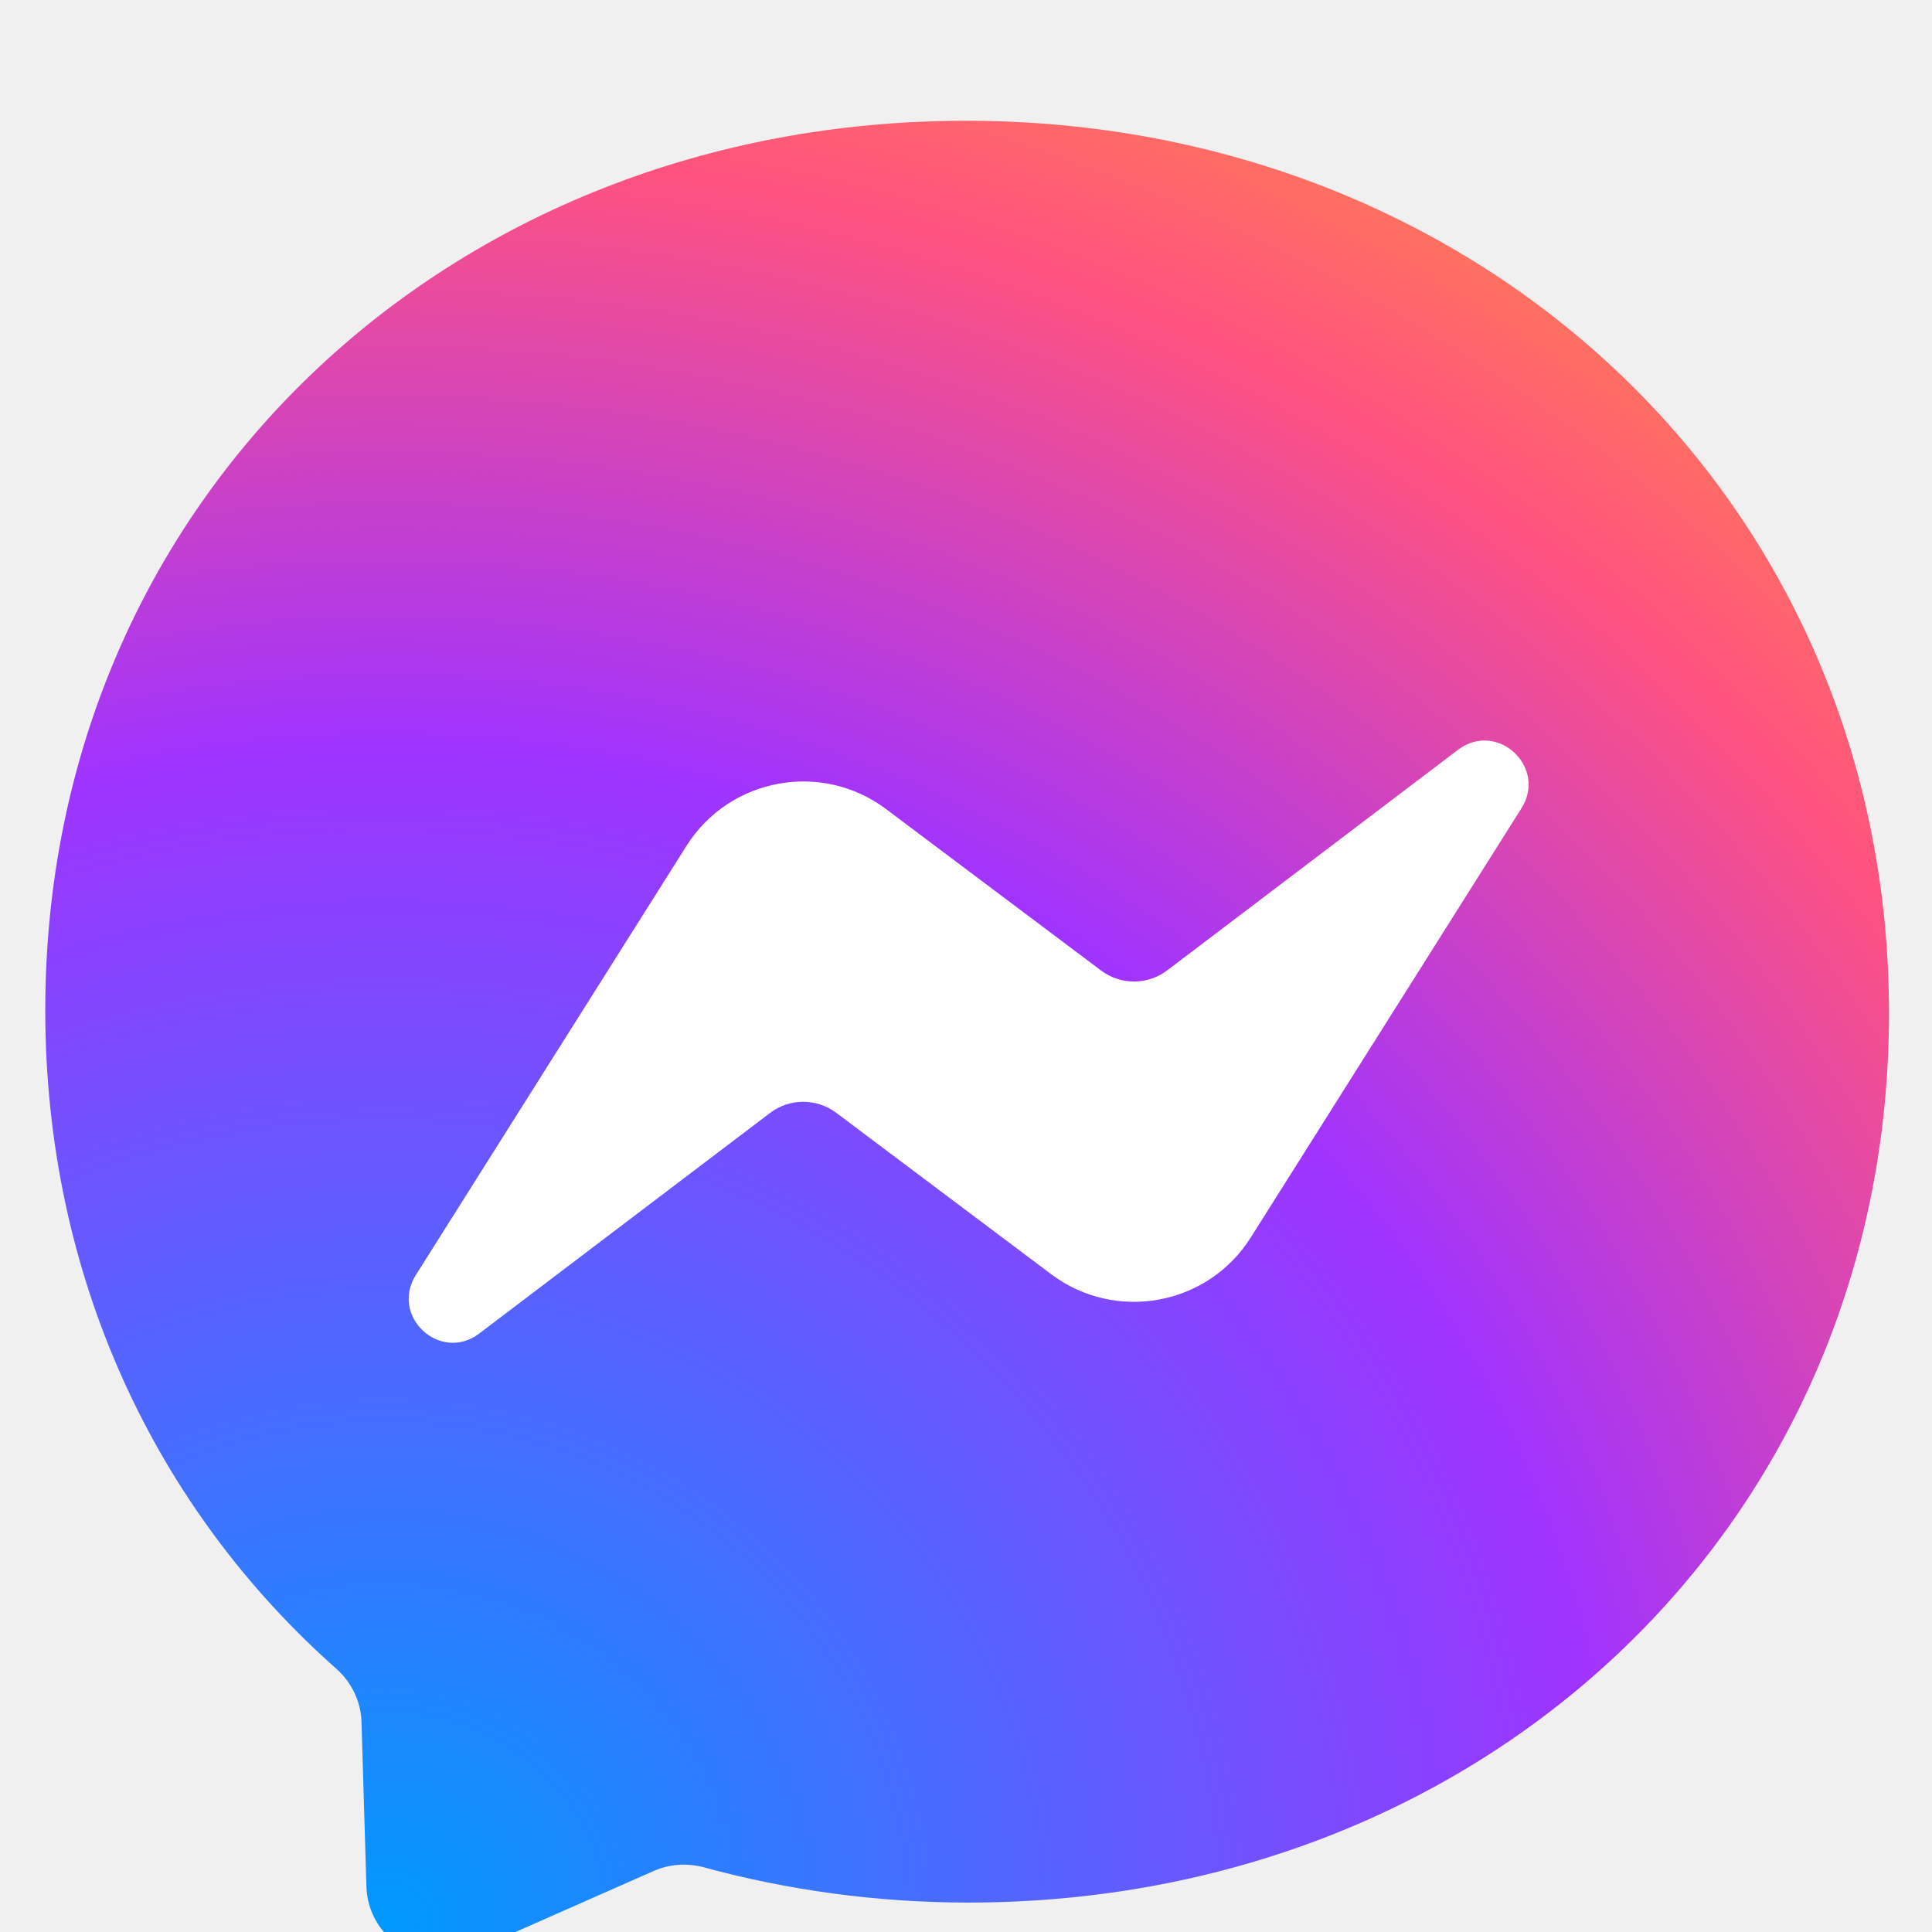
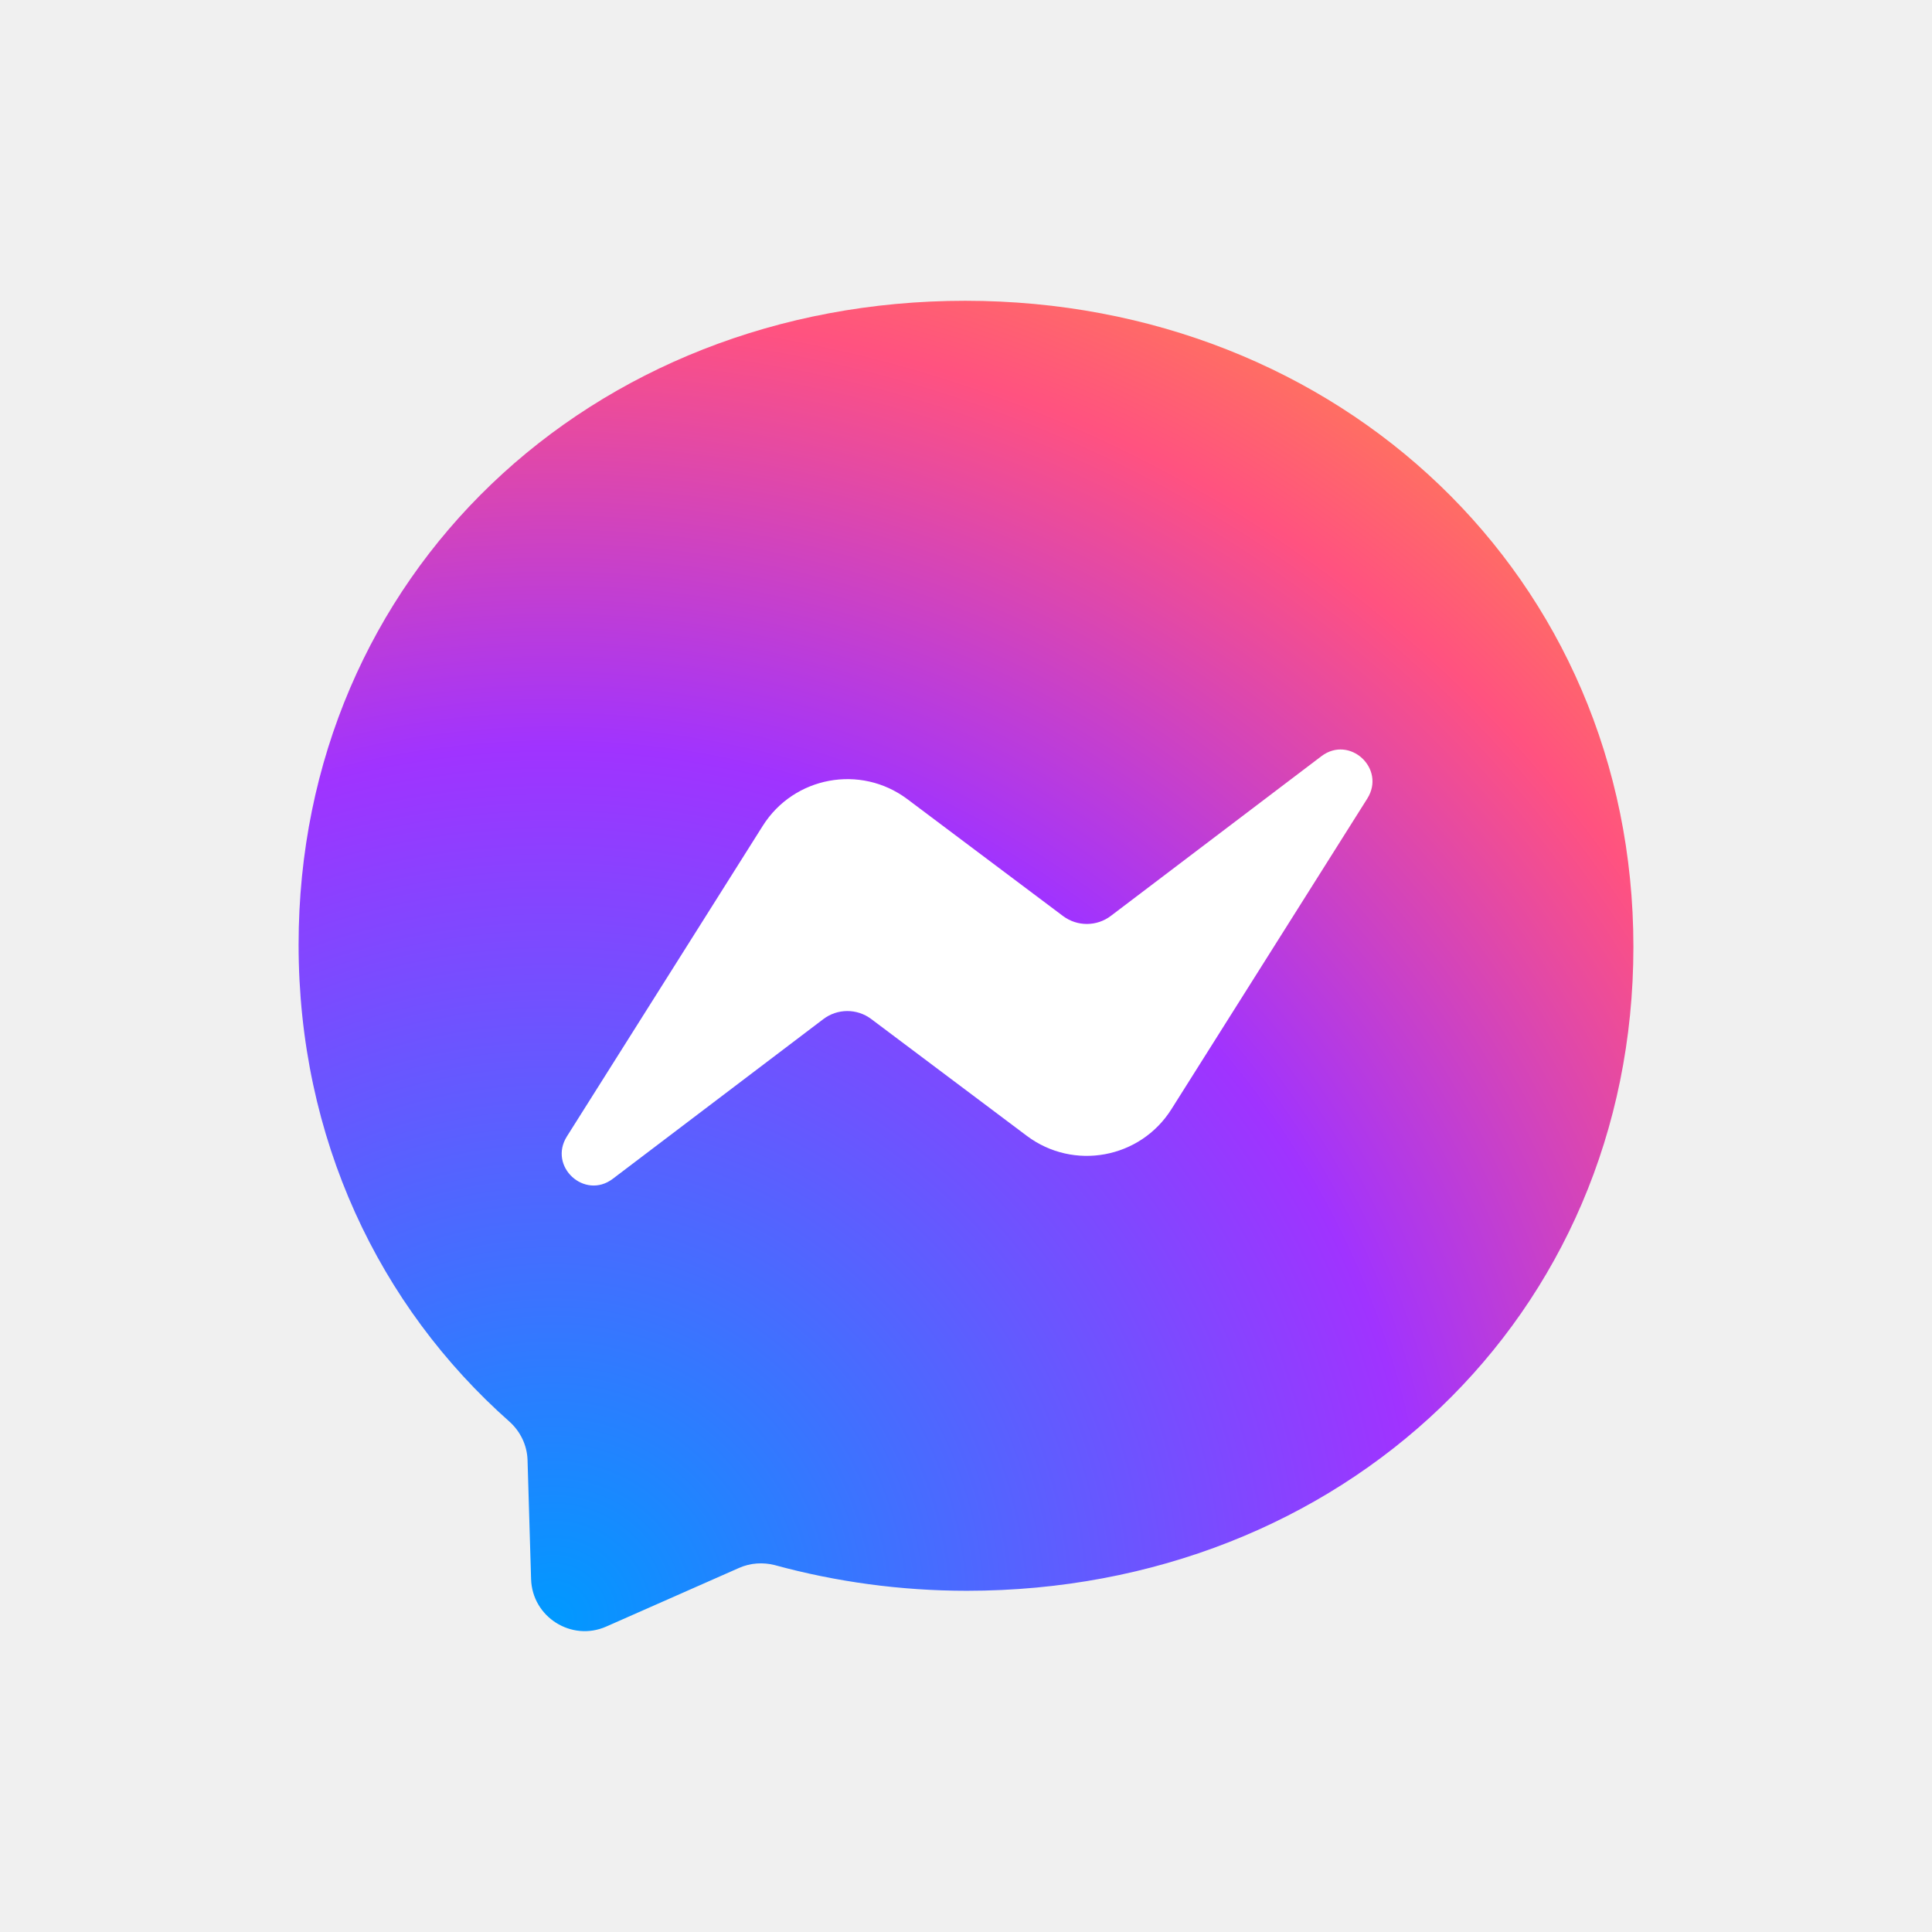
- <svg xmlns="http://www.w3.org/2000/svg" viewBox="0 0 512 512" role="img" aria-hidden="true">
+ <svg xmlns="http://www.w3.org/2000/svg" viewBox="-97.3 -78.1 707.2 707.2" role="img" aria-hidden="true">
  <radialGradient id="messenger-bubble" cx="0.19" cy="0.99" r="1.09">
    <stop offset="0" stop-color="#09f" />
    <stop offset="0.6" stop-color="#a033ff" />
    <stop offset="0.9" stop-color="#ff5280" />
    <stop offset="1" stop-color="#ff7061" />
  </radialGradient>
  <path fill="url(#messenger-bubble)" d="M256 32C119 32 12 132.3 12 267.7c0 70.9 29.4 132.3 77.2 174.6 4 3.6 6.4 8.6 6.6 13.9l1.3 43.7c.4 13.9 14.8 23 27.5 17.4l48.7-21.5c4.1-1.8 8.7-2.1 13-1 22.3 6.1 46 9.4 70.3 9.4 137 0 244-100.3 244-235.7S393 32 256 32z" />
  <path fill="#fff" d="M110.2 337.9l71.7-113.7c11.4-18.1 35.8-22.6 52.9-9.8l57 42.8c5.2 3.9 12.4 3.9 17.6-.1l77-58.4c10.3-7.8 23.7 4.5 16.8 15.5l-71.7 113.7c-11.4 18.1-35.8 22.6-52.9 9.8l-57-42.8c-5.2-3.9-12.4-3.9-17.6.1l-77 58.4c-10.3 7.8-23.7-4.5-16.8-15.5z" />
</svg>
